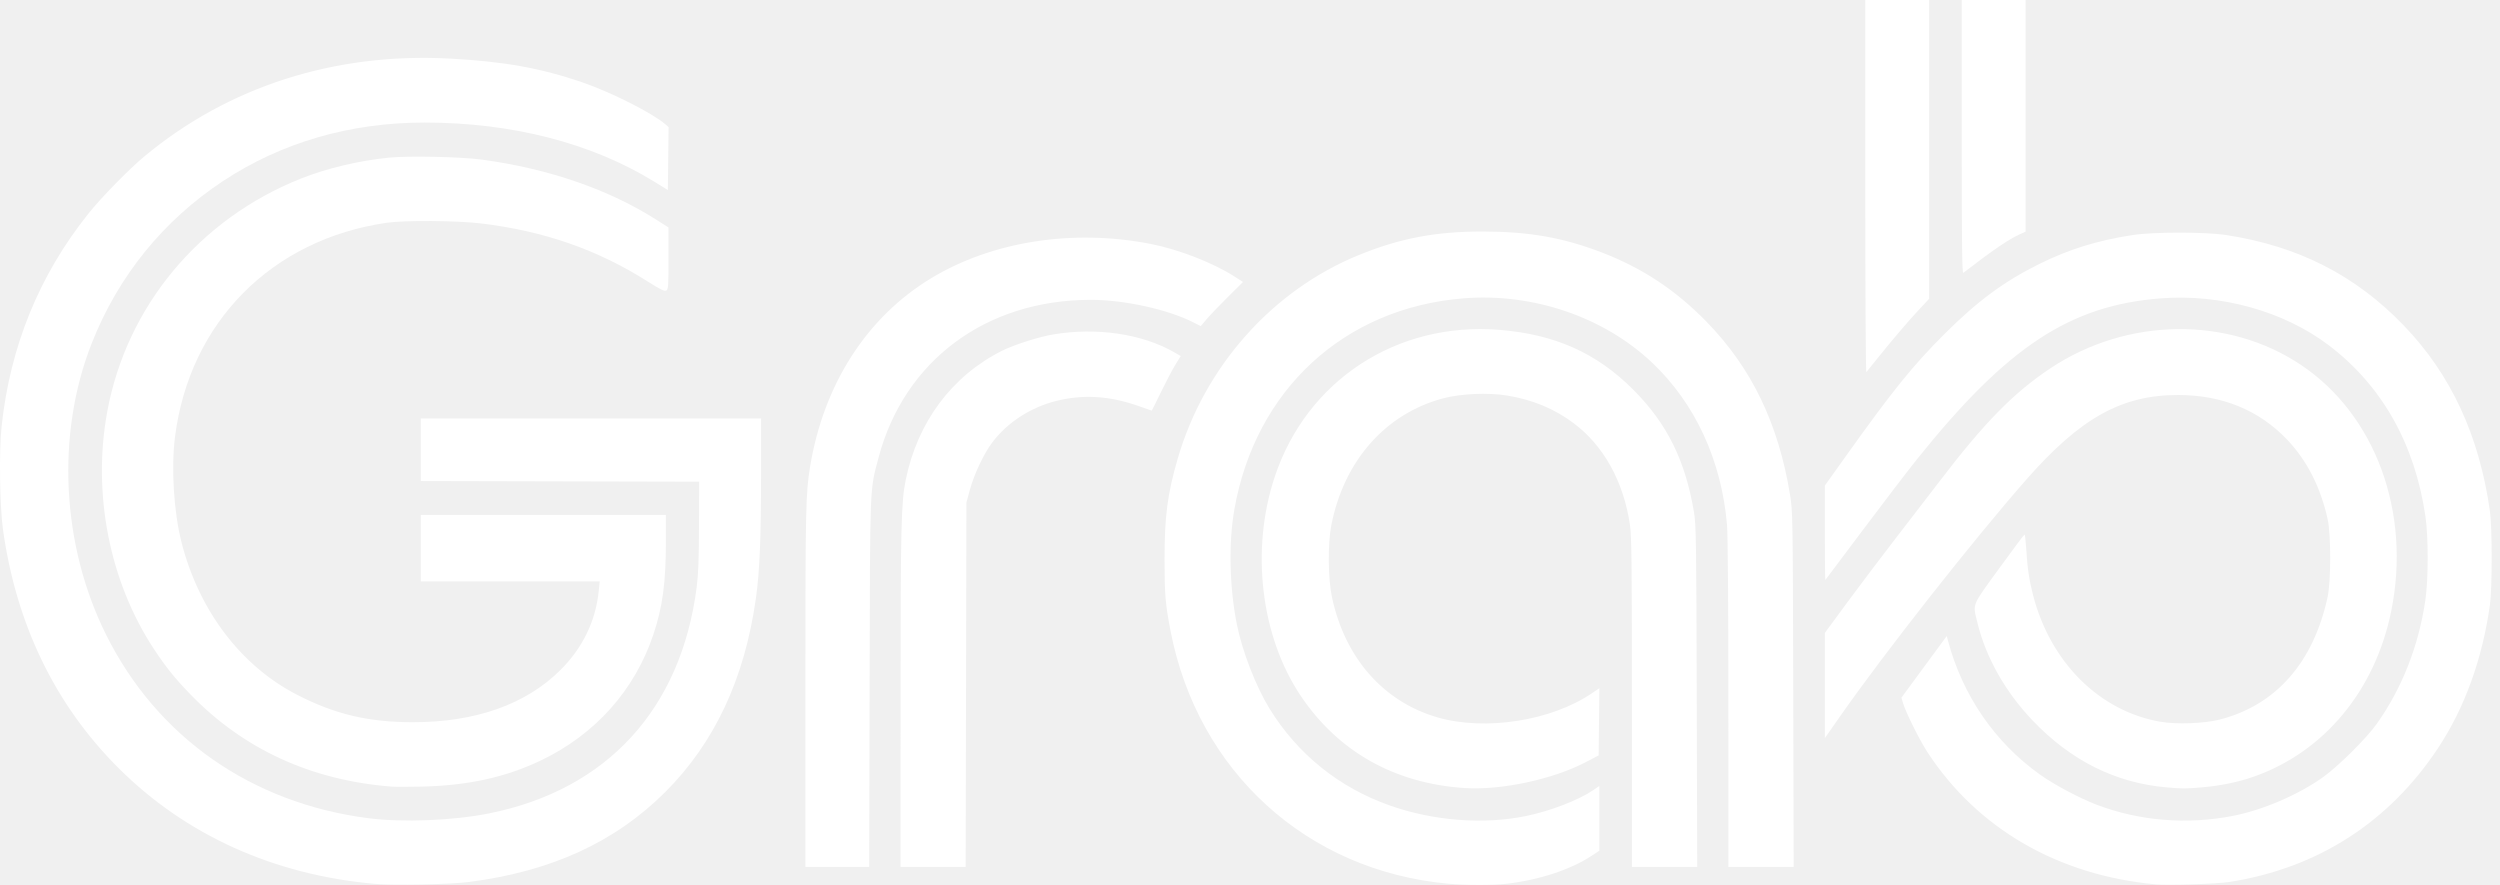
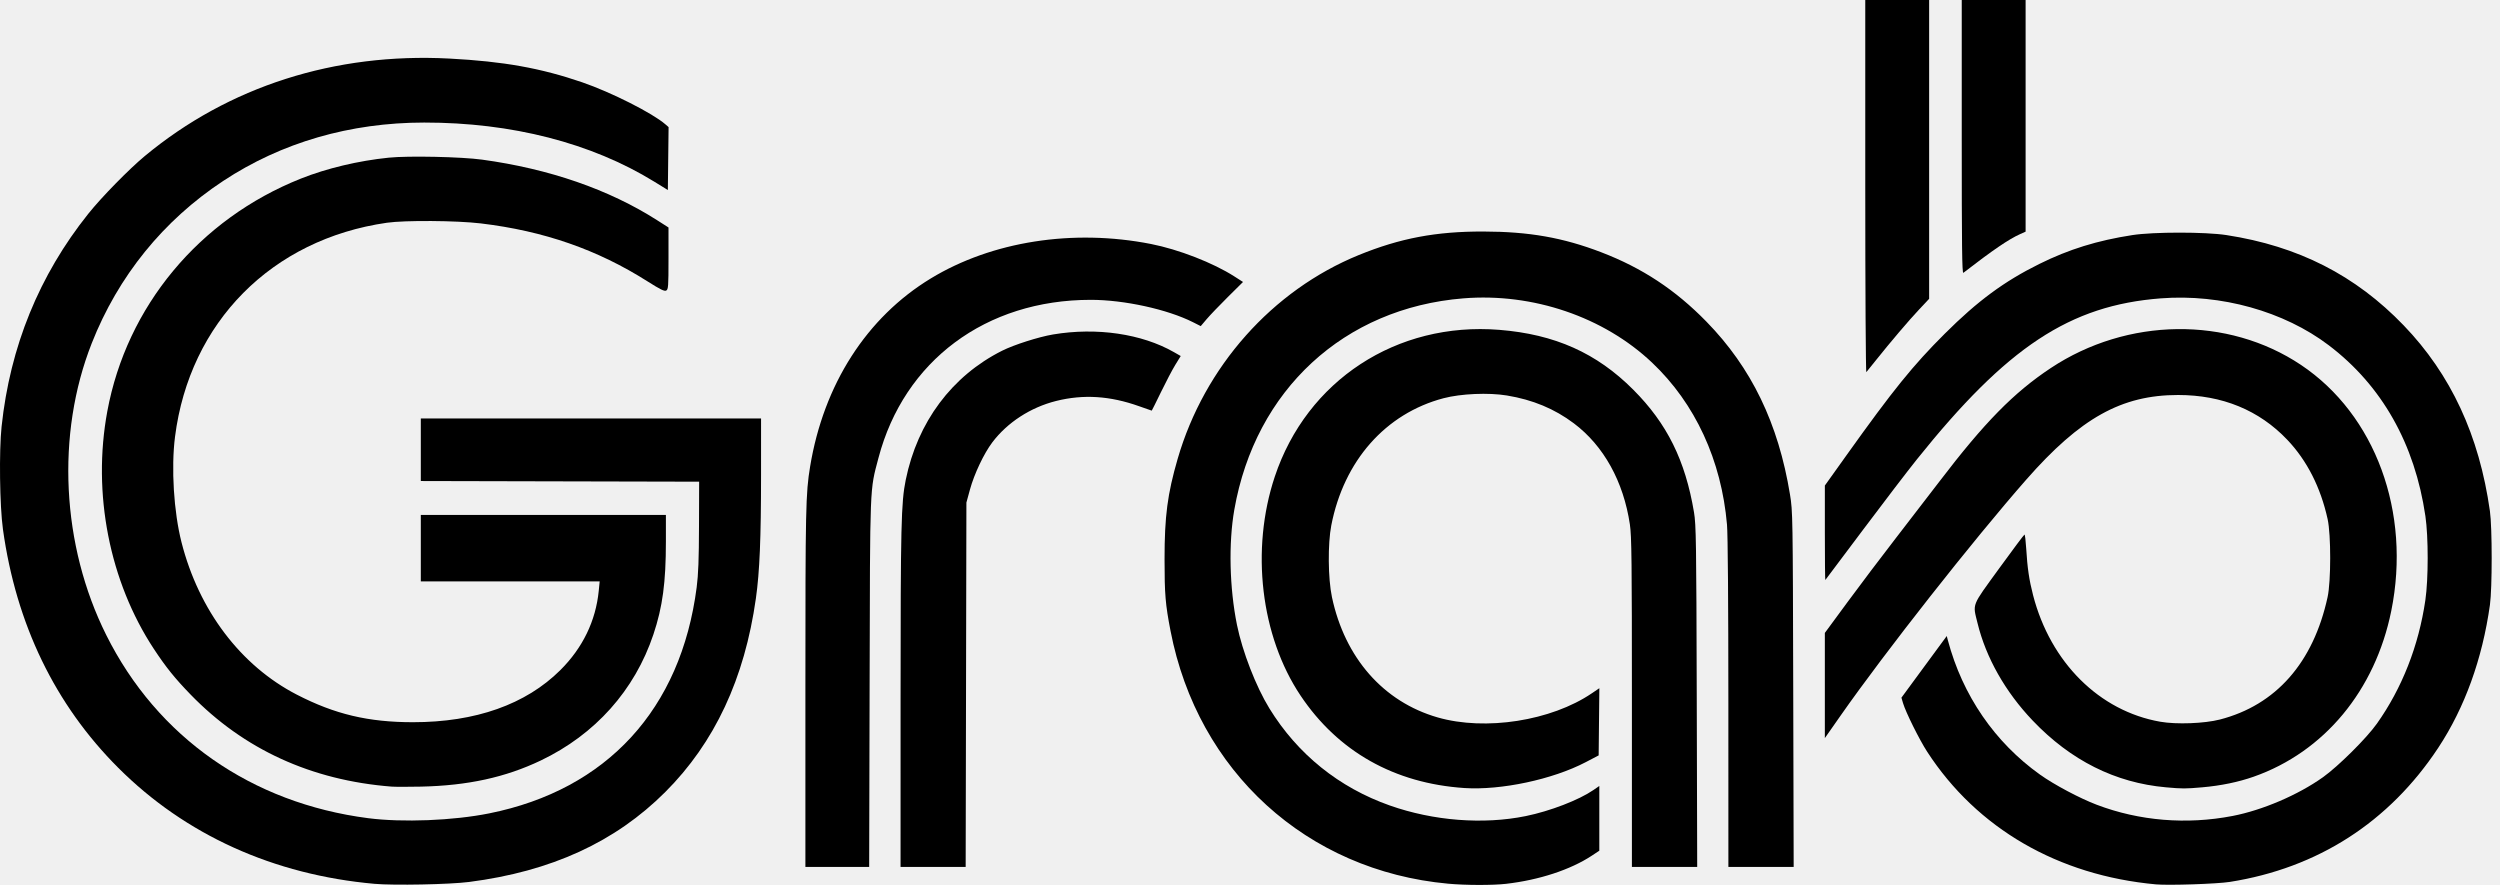
<svg xmlns="http://www.w3.org/2000/svg" width="226" height="80" viewBox="0 0 226 80" fill="none">
  <g clip-path="url(#clip0_303_6500)">
-     <path d="M33.858 79.898C24.74 79.088 16.76 75.476 10.697 69.416C4.973 63.693 1.46 56.43 0.266 47.847C-0.027 45.737 -0.093 40.782 0.144 38.557C0.91 31.336 3.539 24.885 7.979 19.327C9.175 17.829 11.662 15.29 13.093 14.103C20.682 7.813 30.26 4.748 40.628 5.294C45.519 5.552 48.877 6.152 52.635 7.441C55.243 8.336 58.992 10.229 60.148 11.236L60.44 11.49L60.407 14.334L60.374 17.179L59.137 16.417C53.46 12.923 46.259 11.074 38.349 11.079C31.644 11.083 25.456 12.879 20.187 16.351C14.766 19.922 10.682 24.965 8.291 31.037C5.054 39.257 5.555 49.302 9.606 57.41C14.224 66.654 22.732 72.601 33.288 73.964C36.394 74.365 40.975 74.183 44.229 73.528C54.876 71.386 61.557 64.104 62.98 53.091C63.129 51.942 63.181 50.557 63.19 47.552L63.203 43.545L50.622 43.515L38.041 43.485V37.83H68.8L68.799 42.926C68.798 48.674 68.673 51.682 68.334 54.087C67.311 61.352 64.606 67.134 60.142 71.597C55.619 76.121 49.831 78.774 42.402 79.73C40.668 79.953 35.595 80.053 33.858 79.898ZM177.341 12.388V-0H183.115V20.941L182.616 21.165C181.584 21.629 180.121 22.627 177.488 24.663C177.37 24.754 177.341 22.281 177.341 12.388ZM168.62 16.876V-0H174.394V27.013L173.492 27.973C172.567 28.955 170.906 30.908 169.568 32.585C169.154 33.104 168.771 33.578 168.718 33.64C168.664 33.702 168.62 26.158 168.62 16.876Z" fill="white" />
-     <path d="M35.39 71.109C28.138 70.539 22.032 67.74 17.225 62.783C15.813 61.327 14.999 60.316 13.914 58.67C9.893 52.569 8.329 44.6 9.699 37.191C11.455 27.691 18.011 19.805 27.194 16.147C29.529 15.216 32.41 14.53 35.148 14.252C36.925 14.072 41.696 14.173 43.58 14.431C49.647 15.26 55.062 17.134 59.401 19.906L60.432 20.564L60.432 23.359C60.433 25.906 60.414 26.164 60.225 26.265C60.063 26.352 59.698 26.173 58.546 25.443C54.001 22.562 49.163 20.879 43.462 20.196C41.29 19.936 36.597 19.903 34.977 20.136C24.561 21.634 17.141 29.127 15.822 39.479C15.463 42.297 15.707 46.27 16.409 49.025C17.976 55.177 21.762 60.18 26.832 62.795C30.272 64.57 33.296 65.288 37.334 65.288C42.988 65.288 47.535 63.681 50.654 60.579C52.676 58.569 53.857 56.131 54.126 53.415L54.211 52.56H38.041V46.55H60.197V48.954C60.197 52.661 59.901 54.864 59.068 57.353C57.38 62.398 53.801 66.403 48.883 68.75C45.685 70.276 42.281 71.019 38.059 71.111C36.915 71.135 35.714 71.135 35.39 71.109V71.109ZM195.807 71.174C191.225 70.767 187.191 68.746 183.748 65.132C181.279 62.541 179.53 59.449 178.769 56.332C178.328 54.526 178.189 54.878 180.706 51.409C181.934 49.716 182.973 48.328 183.015 48.325C183.058 48.321 183.127 48.888 183.169 49.585C183.276 51.348 183.434 52.427 183.788 53.798C185.361 59.883 189.78 64.281 195.292 65.245C196.756 65.501 199.27 65.408 200.675 65.046C205.751 63.737 209.126 59.901 210.415 53.975C210.726 52.544 210.728 48.34 210.418 46.931C209.787 44.059 208.555 41.635 206.773 39.759C204.228 37.079 200.888 35.708 196.903 35.708C191.79 35.708 188.071 37.782 183.164 43.37C178.368 48.833 170.402 58.958 166.397 64.681L164.966 66.725V57.216L167.003 54.446C168.123 52.923 170.086 50.324 171.365 48.671C172.644 47.019 174.419 44.712 175.309 43.546C179.398 38.186 182.037 35.497 185.389 33.273C192.305 28.684 201.405 28.569 208.005 32.986C214.74 37.493 217.976 46.309 216.17 55.227C214.714 62.422 210.106 67.974 203.731 70.214C202.352 70.699 200.767 71.026 199.083 71.173C197.53 71.308 197.324 71.308 195.806 71.174L195.807 71.174ZM147.524 63.506C147.524 50.688 147.499 48.473 147.342 47.413C146.765 43.528 144.971 40.291 142.272 38.266C140.523 36.953 138.56 36.137 136.229 35.753C134.559 35.478 132.064 35.586 130.495 36C125.255 37.383 121.487 41.651 120.349 47.493C120.025 49.16 120.053 52.304 120.407 53.975C121.573 59.473 125.061 63.444 129.965 64.855C134.281 66.097 140.229 65.166 143.902 62.674L144.582 62.213L144.55 65.25L144.519 68.288L143.341 68.904C140.359 70.463 135.686 71.458 132.38 71.238C126.053 70.815 120.961 67.942 117.573 62.885C113.966 57.501 113.044 49.687 115.238 43.096C118.136 34.39 126.263 29.073 135.533 29.817C140.559 30.221 144.334 31.907 147.647 35.228C150.708 38.298 152.35 41.613 153.138 46.314C153.327 47.442 153.349 48.921 153.386 62.961L153.427 78.37H147.524V63.506ZM81.412 63.138C81.414 47.515 81.463 45.421 81.878 43.384C82.945 38.151 86.049 33.989 90.587 31.707C91.661 31.167 93.894 30.455 95.199 30.235C99.132 29.574 103.221 30.172 106.124 31.833L106.738 32.184L106.252 32.974C105.985 33.408 105.4 34.519 104.953 35.443C104.505 36.366 104.129 37.122 104.118 37.122C104.106 37.122 103.593 36.942 102.977 36.723C100.342 35.783 97.934 35.63 95.472 36.248C93.167 36.826 91.067 38.188 89.708 39.986C88.949 40.989 88.072 42.839 87.685 44.252L87.363 45.431L87.33 61.9L87.296 78.37H81.41L81.412 63.138Z" fill="white" />
-     <path d="M72.808 62.136C72.808 45.913 72.836 44.601 73.232 42.19C74.454 34.757 78.344 28.692 84.15 25.168C89.669 21.817 96.991 20.671 104.038 22.054C106.548 22.546 109.668 23.76 111.591 24.992L112.369 25.49L110.99 26.857C110.232 27.609 109.372 28.507 109.079 28.853L108.547 29.481L107.854 29.131C105.539 27.963 101.621 27.105 98.606 27.105C89.125 27.105 81.731 32.609 79.415 41.392C78.619 44.408 78.656 43.473 78.613 61.782L78.573 78.37H72.808L72.808 62.136ZM194.901 79.947C186.054 79.141 178.726 74.894 174.222 67.966C173.512 66.873 172.277 64.387 172.033 63.56L171.889 63.07L173.937 60.283L175.986 57.497L176.089 57.886C177.415 62.867 180.323 67.104 184.421 70.028C185.696 70.938 188.011 72.168 189.546 72.75C193.397 74.213 197.665 74.565 201.822 73.763C204.526 73.241 207.737 71.867 209.985 70.269C211.368 69.286 213.932 66.742 214.865 65.426C217.147 62.209 218.648 58.385 219.253 54.252C219.53 52.358 219.532 48.536 219.257 46.661C218.299 40.118 215.32 34.853 210.516 31.209C206.472 28.143 200.775 26.551 195.341 26.971C187.112 27.605 181.442 31.348 173.286 41.528C172.449 42.573 170.254 45.442 168.408 47.906C166.562 50.369 165.032 52.406 165.009 52.433C164.986 52.46 164.967 50.55 164.967 48.188V43.893L166.943 41.127C171.131 35.262 172.944 33.02 175.805 30.169C178.784 27.2 181.168 25.441 184.353 23.862C187.029 22.536 189.601 21.739 192.779 21.25C194.686 20.957 199.357 20.957 201.264 21.25C207.761 22.249 212.93 24.882 217.292 29.414C221.564 33.852 224.121 39.358 225.088 46.197C225.301 47.699 225.301 53.174 225.09 54.682C224.402 59.573 222.816 63.961 220.426 67.587C215.989 74.316 209.526 78.475 201.559 79.727C200.42 79.906 196.04 80.051 194.901 79.947H194.901ZM130.908 79.885C118.136 78.716 108.277 69.739 105.817 57.039C105.351 54.634 105.275 53.731 105.275 50.557C105.275 46.67 105.537 44.663 106.46 41.48C108.876 33.151 115.012 26.247 122.835 23.056C126.572 21.532 129.816 20.919 134.09 20.929C138.234 20.939 141.288 21.476 144.755 22.805C148.456 24.224 151.445 26.195 154.252 29.067C158.335 33.245 160.766 38.274 161.817 44.715C162.064 46.225 162.07 46.579 162.108 62.313L162.148 78.37H156.246L156.244 63.609C156.243 54.445 156.197 48.312 156.121 47.434C155.619 41.607 153.245 36.47 149.349 32.783C144.978 28.647 138.575 26.465 132.293 26.971C121.5 27.84 113.478 35.241 111.582 46.079C111.052 49.103 111.145 53.138 111.821 56.483C112.308 58.895 113.541 62.072 114.758 64.048C117.301 68.18 121.045 71.196 125.642 72.817C129.58 74.206 134.089 74.557 137.928 73.774C140.121 73.327 142.731 72.323 144.04 71.422L144.578 71.052V76.905L143.901 77.352C141.972 78.624 139.136 79.555 136.152 79.897C134.92 80.037 132.513 80.032 130.908 79.885Z" fill="white" />
+     <path d="M33.858 79.898C24.74 79.088 16.76 75.476 10.697 69.416C4.973 63.693 1.46 56.43 0.266 47.847C-0.027 45.737 -0.093 40.782 0.144 38.557C0.91 31.336 3.539 24.885 7.979 19.327C9.175 17.829 11.662 15.29 13.093 14.103C20.682 7.813 30.26 4.748 40.628 5.294C45.519 5.552 48.877 6.152 52.635 7.441C55.243 8.336 58.992 10.229 60.148 11.236L60.44 11.49L60.407 14.334L60.374 17.179L59.137 16.417C53.46 12.923 46.259 11.074 38.349 11.079C31.644 11.083 25.456 12.879 20.187 16.351C14.766 19.922 10.682 24.965 8.291 31.037C5.054 39.257 5.555 49.302 9.606 57.41C14.224 66.654 22.732 72.601 33.288 73.964C36.394 74.365 40.975 74.183 44.229 73.528C54.876 71.386 61.557 64.104 62.98 53.091C63.129 51.942 63.181 50.557 63.19 47.552L63.203 43.545L50.622 43.515L38.041 43.485V37.83H68.8L68.799 42.926C68.798 48.674 68.673 51.682 68.334 54.087C67.311 61.352 64.606 67.134 60.142 71.597C55.619 76.121 49.831 78.774 42.402 79.73C40.668 79.953 35.595 80.053 33.858 79.898ZM177.341 12.388V-0H183.115V20.941L182.616 21.165C181.584 21.629 180.121 22.627 177.488 24.663C177.37 24.754 177.341 22.281 177.341 12.388ZM168.62 16.876V-0H174.394V27.013L173.492 27.973C172.567 28.955 170.906 30.908 169.568 32.585C169.154 33.104 168.771 33.578 168.718 33.64C168.664 33.702 168.62 26.158 168.62 16.876Z" fill="black" />
+     <path d="M35.39 71.109C28.138 70.539 22.032 67.74 17.225 62.783C15.813 61.327 14.999 60.316 13.914 58.67C9.893 52.569 8.329 44.6 9.699 37.191C11.455 27.691 18.011 19.805 27.194 16.147C29.529 15.216 32.41 14.53 35.148 14.252C36.925 14.072 41.696 14.173 43.58 14.431C49.647 15.26 55.062 17.134 59.401 19.906L60.432 20.564L60.432 23.359C60.433 25.906 60.414 26.164 60.225 26.265C60.063 26.352 59.698 26.173 58.546 25.443C54.001 22.562 49.163 20.879 43.462 20.196C41.29 19.936 36.597 19.903 34.977 20.136C24.561 21.634 17.141 29.127 15.822 39.479C15.463 42.297 15.707 46.27 16.409 49.025C17.976 55.177 21.762 60.18 26.832 62.795C30.272 64.57 33.296 65.288 37.334 65.288C42.988 65.288 47.535 63.681 50.654 60.579C52.676 58.569 53.857 56.131 54.126 53.415L54.211 52.56H38.041V46.55H60.197V48.954C60.197 52.661 59.901 54.864 59.068 57.353C57.38 62.398 53.801 66.403 48.883 68.75C45.685 70.276 42.281 71.019 38.059 71.111C36.915 71.135 35.714 71.135 35.39 71.109V71.109ZM195.807 71.174C191.225 70.767 187.191 68.746 183.748 65.132C181.279 62.541 179.53 59.449 178.769 56.332C178.328 54.526 178.189 54.878 180.706 51.409C181.934 49.716 182.973 48.328 183.015 48.325C183.058 48.321 183.127 48.888 183.169 49.585C183.276 51.348 183.434 52.427 183.788 53.798C185.361 59.883 189.78 64.281 195.292 65.245C196.756 65.501 199.27 65.408 200.675 65.046C205.751 63.737 209.126 59.901 210.415 53.975C210.726 52.544 210.728 48.34 210.418 46.931C209.787 44.059 208.555 41.635 206.773 39.759C204.228 37.079 200.888 35.708 196.903 35.708C191.79 35.708 188.071 37.782 183.164 43.37C178.368 48.833 170.402 58.958 166.397 64.681L164.966 66.725V57.216L167.003 54.446C168.123 52.923 170.086 50.324 171.365 48.671C172.644 47.019 174.419 44.712 175.309 43.546C179.398 38.186 182.037 35.497 185.389 33.273C192.305 28.684 201.405 28.569 208.005 32.986C214.74 37.493 217.976 46.309 216.17 55.227C214.714 62.422 210.106 67.974 203.731 70.214C202.352 70.699 200.767 71.026 199.083 71.173C197.53 71.308 197.324 71.308 195.806 71.174L195.807 71.174ZM147.524 63.506C147.524 50.688 147.499 48.473 147.342 47.413C146.765 43.528 144.971 40.291 142.272 38.266C140.523 36.953 138.56 36.137 136.229 35.753C134.559 35.478 132.064 35.586 130.495 36C125.255 37.383 121.487 41.651 120.349 47.493C120.025 49.16 120.053 52.304 120.407 53.975C121.573 59.473 125.061 63.444 129.965 64.855C134.281 66.097 140.229 65.166 143.902 62.674L144.582 62.213L144.55 65.25L144.519 68.288L143.341 68.904C140.359 70.463 135.686 71.458 132.38 71.238C126.053 70.815 120.961 67.942 117.573 62.885C113.966 57.501 113.044 49.687 115.238 43.096C118.136 34.39 126.263 29.073 135.533 29.817C140.559 30.221 144.334 31.907 147.647 35.228C150.708 38.298 152.35 41.613 153.138 46.314C153.327 47.442 153.349 48.921 153.386 62.961L153.427 78.37H147.524V63.506ZM81.412 63.138C81.414 47.515 81.463 45.421 81.878 43.384C82.945 38.151 86.049 33.989 90.587 31.707C91.661 31.167 93.894 30.455 95.199 30.235C99.132 29.574 103.221 30.172 106.124 31.833L106.738 32.184L106.252 32.974C105.985 33.408 105.4 34.519 104.953 35.443C104.505 36.366 104.129 37.122 104.118 37.122C104.106 37.122 103.593 36.942 102.977 36.723C100.342 35.783 97.934 35.63 95.472 36.248C93.167 36.826 91.067 38.188 89.708 39.986C88.949 40.989 88.072 42.839 87.685 44.252L87.363 45.431L87.33 61.9L87.296 78.37H81.41L81.412 63.138Z" fill="black" />
+     <path d="M72.808 62.136C72.808 45.913 72.836 44.601 73.232 42.19C74.454 34.757 78.344 28.692 84.15 25.168C89.669 21.817 96.991 20.671 104.038 22.054C106.548 22.546 109.668 23.76 111.591 24.992L112.369 25.49L110.99 26.857C110.232 27.609 109.372 28.507 109.079 28.853L108.547 29.481L107.854 29.131C105.539 27.963 101.621 27.105 98.606 27.105C89.125 27.105 81.731 32.609 79.415 41.392C78.619 44.408 78.656 43.473 78.613 61.782L78.573 78.37H72.808L72.808 62.136ZM194.901 79.947C186.054 79.141 178.726 74.894 174.222 67.966C173.512 66.873 172.277 64.387 172.033 63.56L171.889 63.07L173.937 60.283L175.986 57.497L176.089 57.886C177.415 62.867 180.323 67.104 184.421 70.028C185.696 70.938 188.011 72.168 189.546 72.75C193.397 74.213 197.665 74.565 201.822 73.763C204.526 73.241 207.737 71.867 209.985 70.269C211.368 69.286 213.932 66.742 214.865 65.426C217.147 62.209 218.648 58.385 219.253 54.252C219.53 52.358 219.532 48.536 219.257 46.661C218.299 40.118 215.32 34.853 210.516 31.209C206.472 28.143 200.775 26.551 195.341 26.971C187.112 27.605 181.442 31.348 173.286 41.528C172.449 42.573 170.254 45.442 168.408 47.906C166.562 50.369 165.032 52.406 165.009 52.433C164.986 52.46 164.967 50.55 164.967 48.188V43.893L166.943 41.127C171.131 35.262 172.944 33.02 175.805 30.169C178.784 27.2 181.168 25.441 184.353 23.862C187.029 22.536 189.601 21.739 192.779 21.25C194.686 20.957 199.357 20.957 201.264 21.25C207.761 22.249 212.93 24.882 217.292 29.414C221.564 33.852 224.121 39.358 225.088 46.197C225.301 47.699 225.301 53.174 225.09 54.682C224.402 59.573 222.816 63.961 220.426 67.587C215.989 74.316 209.526 78.475 201.559 79.727C200.42 79.906 196.04 80.051 194.901 79.947H194.901ZM130.908 79.885C118.136 78.716 108.277 69.739 105.817 57.039C105.351 54.634 105.275 53.731 105.275 50.557C105.275 46.67 105.537 44.663 106.46 41.48C108.876 33.151 115.012 26.247 122.835 23.056C126.572 21.532 129.816 20.919 134.09 20.929C138.234 20.939 141.288 21.476 144.755 22.805C148.456 24.224 151.445 26.195 154.252 29.067C158.335 33.245 160.766 38.274 161.817 44.715C162.064 46.225 162.07 46.579 162.108 62.313L162.148 78.37H156.246L156.244 63.609C156.243 54.445 156.197 48.312 156.121 47.434C155.619 41.607 153.245 36.47 149.349 32.783C144.978 28.647 138.575 26.465 132.293 26.971C121.5 27.84 113.478 35.241 111.582 46.079C111.052 49.103 111.145 53.138 111.821 56.483C112.308 58.895 113.541 62.072 114.758 64.048C117.301 68.18 121.045 71.196 125.642 72.817C129.58 74.206 134.089 74.557 137.928 73.774C140.121 73.327 142.731 72.323 144.04 71.422L144.578 71.052V76.905L143.901 77.352C141.972 78.624 139.136 79.555 136.152 79.897C134.92 80.037 132.513 80.032 130.908 79.885Z" fill="black" />
  </g>
  <defs>
    <clipPath id="clip0_303_6500">
-       <rect width="225.249" height="80" fill="white" />
+       <rect width="225.249" height="80" fill="black" />
    </clipPath>
  </defs>
</svg>
